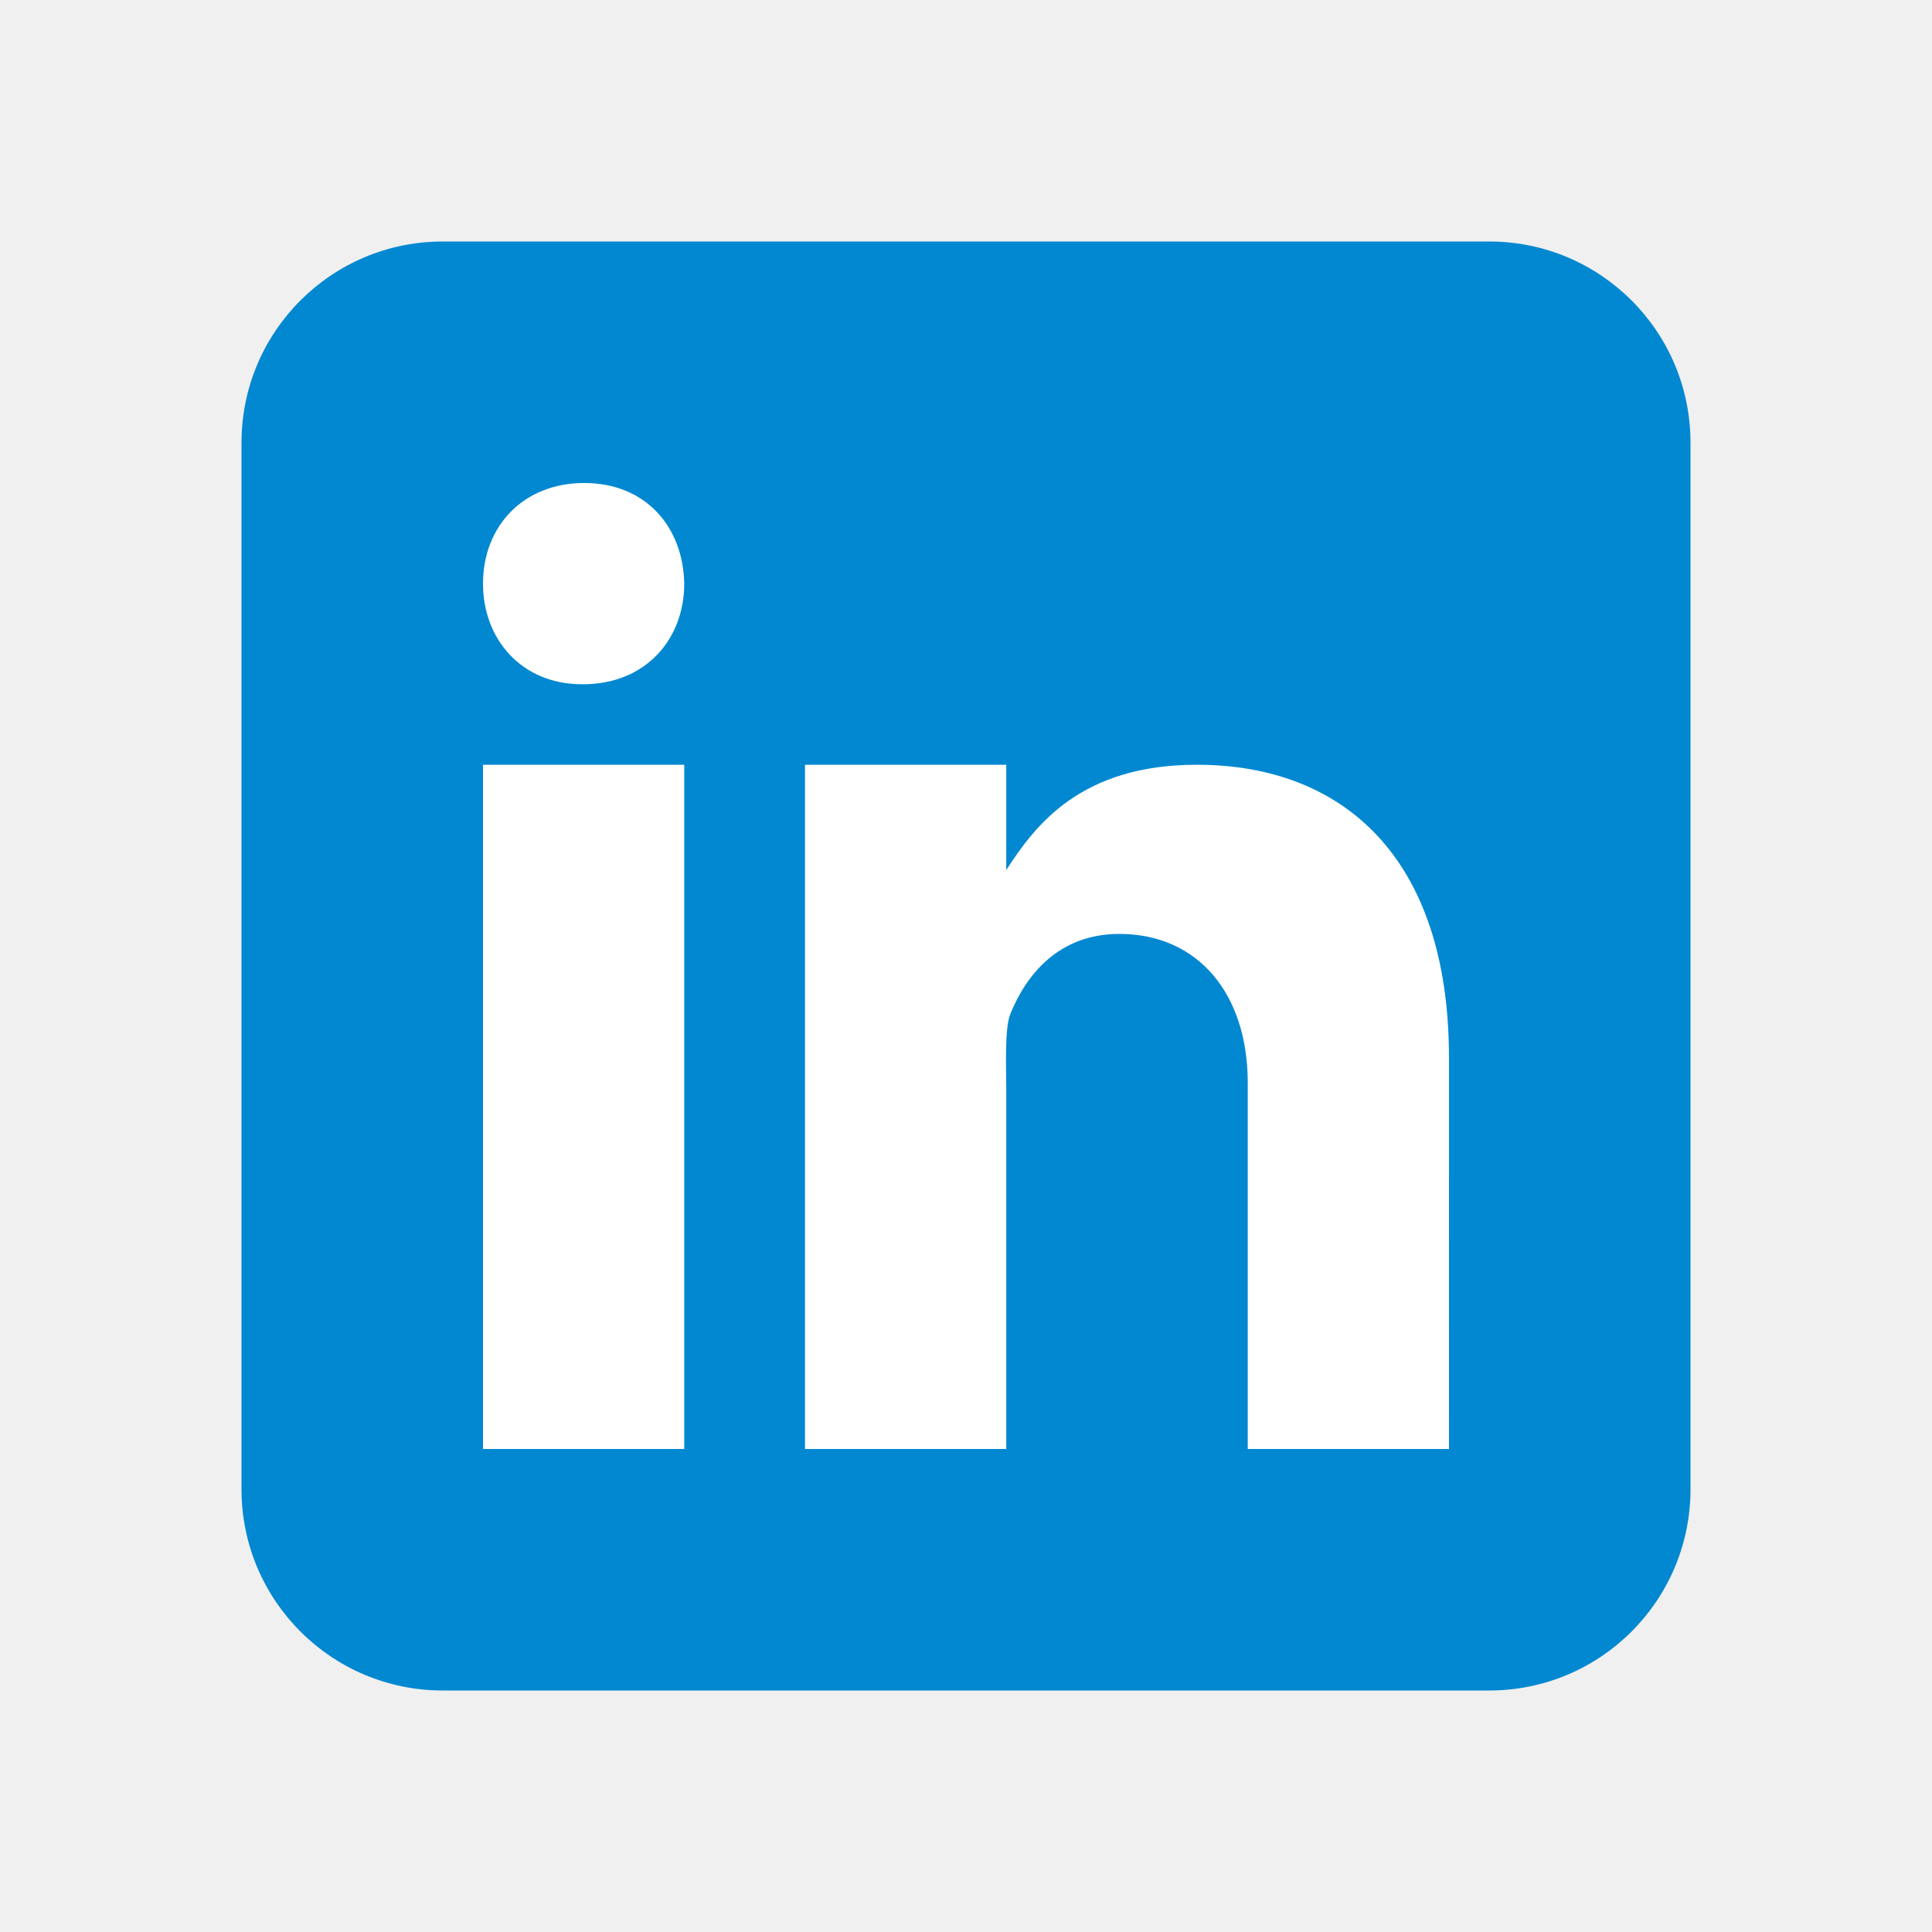
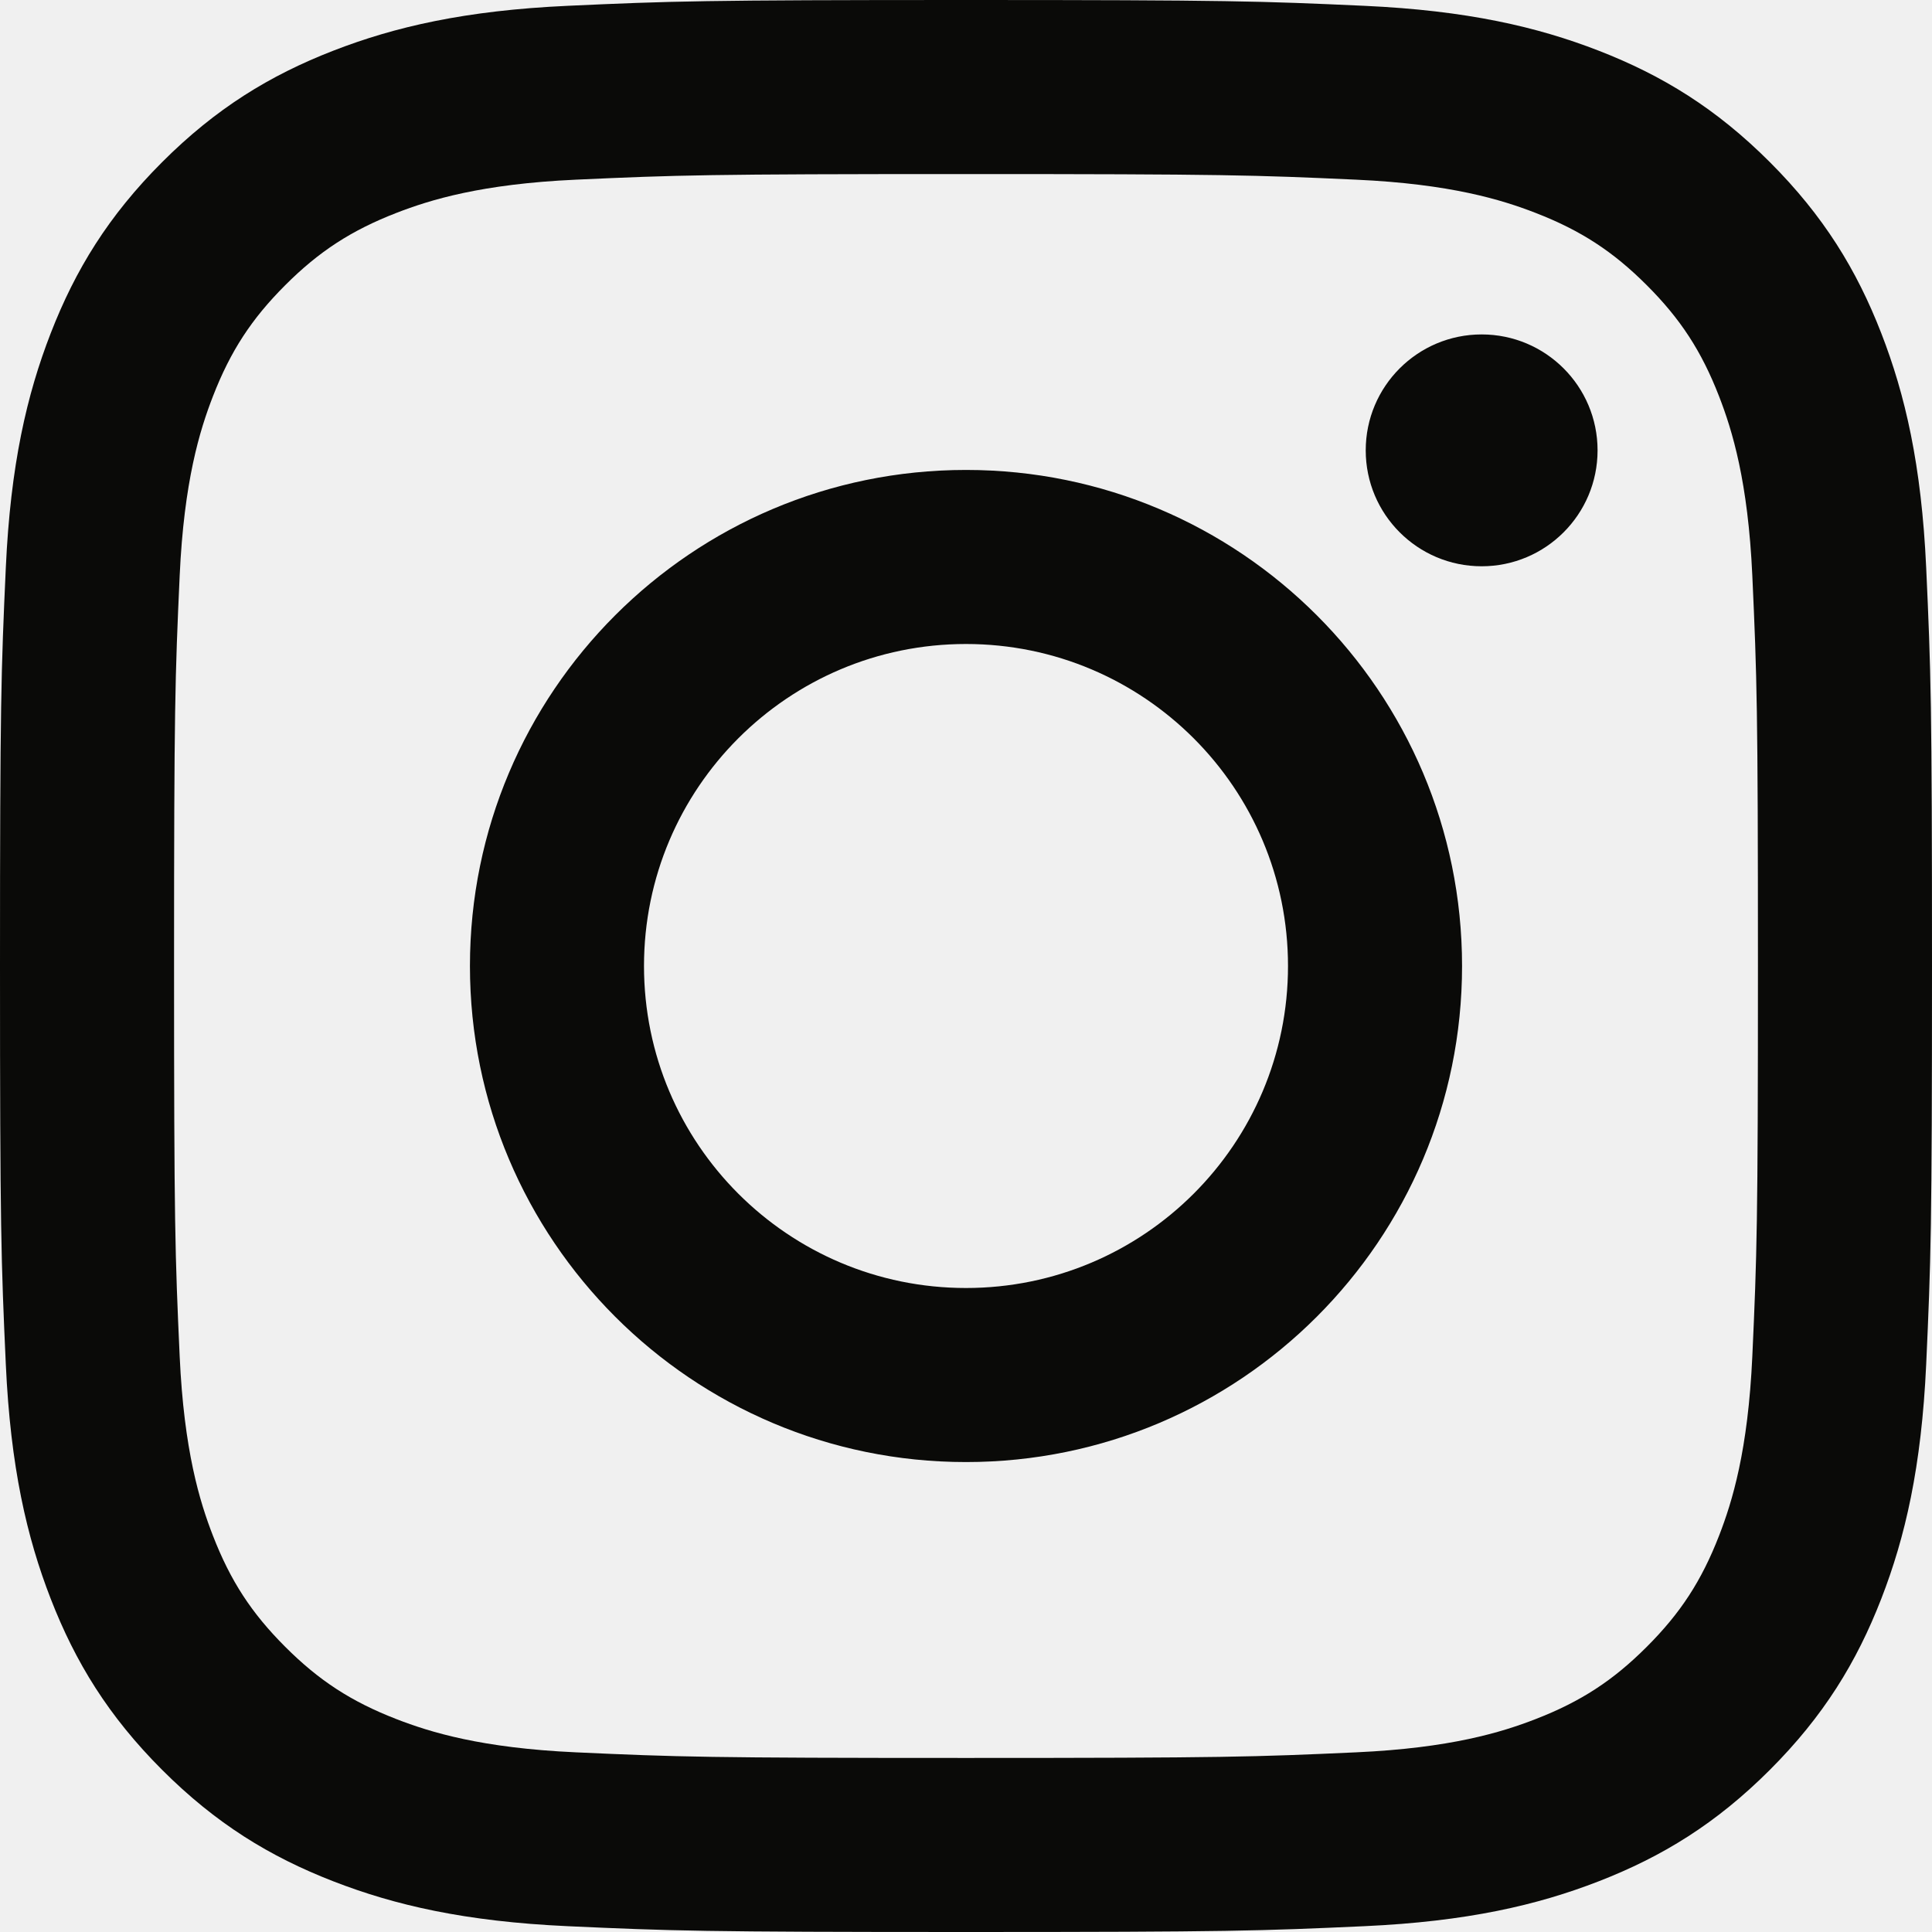
- <svg xmlns="http://www.w3.org/2000/svg" viewBox="0 0 48 48" width="48px" height="48px">
-   <path fill="#0288D1" d="M42,37c0,2.762-2.238,5-5,5H11c-2.761,0-5-2.238-5-5V11c0-2.762,2.239-5,5-5h26c2.762,0,5,2.238,5,5V37z" />
-   <path fill="#FFF" d="M12 19H17V36H12zM14.485 17h-.028C12.965 17 12 15.888 12 14.499 12 13.08 12.995 12 14.514 12c1.521 0 2.458 1.08 2.486 2.499C17 15.887 16.035 17 14.485 17zM36 36h-5v-9.099c0-2.198-1.225-3.698-3.192-3.698-1.501 0-2.313 1.012-2.707 1.99C24.957 25.543 25 26.511 25 27v9h-5V19h5v2.616C25.721 20.5 26.85 19 29.738 19c3.578 0 6.261 2.25 6.261 7.274L36 36 36 36z" />
+ <svg xmlns="http://www.w3.org/2000/svg" width="256px" height="256px" viewBox="0 0 256 256" version="1.1" preserveAspectRatio="xMidYMid">
+   <g>
+     <path d="M128,23.064 C162.177,23.064 166.225,23.194 179.722,23.809 C192.202,24.379 198.98,26.464 203.491,28.217 C209.465,30.539 213.729,33.313 218.208,37.792 C222.687,42.271 225.461,46.535 227.783,52.509 C229.536,57.02 231.621,63.798 232.191,76.277 C232.806,89.775 232.936,93.823 232.936,128 C232.936,162.178 232.806,166.226 232.191,179.723 C231.621,192.203 229.536,198.98 227.783,203.491 C225.461,209.465 222.687,213.73 218.208,218.209 C213.729,222.688 209.465,225.462 203.491,227.783 C198.98,229.536 192.202,231.622 179.722,232.191 C166.227,232.807 162.179,232.937 128,232.937 C93.82,232.937 89.772,232.807 76.277,232.191 C63.797,231.622 57.02,229.536 52.509,227.783 C46.535,225.462 42.27,222.688 37.791,218.209 C33.312,213.73 30.538,209.465 28.217,203.491 C26.464,198.98 24.378,192.203 23.809,179.723 C23.193,166.226 23.063,162.178 23.063,128 C23.063,93.823 23.193,89.775 23.809,76.278 C24.378,63.798 26.464,57.02 28.217,52.509 C30.538,46.535 33.312,42.271 37.791,37.792 C42.27,33.313 46.535,30.539 52.509,28.217 C57.02,26.464 63.797,24.379 76.277,23.809 C89.774,23.194 93.822,23.064 128,23.064 M128,0 C93.237,0 88.878,0.147 75.226,0.77 C61.601,1.392 52.297,3.556 44.155,6.72 C35.737,9.991 28.599,14.368 21.483,21.484 C14.367,28.6 9.991,35.738 6.72,44.155 C3.555,52.297 1.392,61.602 0.77,75.226 C0.147,88.878 0,93.237 0,128 C0,162.763 0.147,167.122 0.77,180.774 C1.392,194.399 3.555,203.703 6.72,211.845 C9.991,220.262 14.367,227.401 21.483,234.517 C28.599,241.633 35.737,246.009 44.155,249.28 C52.297,252.445 61.601,254.608 75.226,255.23 C88.878,255.853 93.237,256 128,256 C162.763,256 167.122,255.853 180.774,255.23 C194.398,254.608 203.703,252.445 211.845,249.28 C220.262,246.009 227.4,241.633 234.516,234.517 C241.632,227.401 246.009,220.263 249.28,211.845 C252.444,203.703 254.608,194.399 255.23,180.774 C255.853,167.122 256,162.763 256,128 C256,93.237 255.853,88.878 255.23,75.226 C254.608,61.602 252.444,52.297 249.28,44.155 C246.009,35.738 241.632,28.6 234.516,21.484 C227.4,14.368 220.262,9.991 211.845,6.72 C203.703,3.556 194.398,1.392 180.774,0.77 C167.122,0.147 162.763,0 128,0 Z M128,62.27 C91.698,62.27 62.27,91.699 62.27,128 C62.27,164.302 91.698,193.73 128,193.73 C164.301,193.73 193.73,164.302 193.73,128 C193.73,91.699 164.301,62.27 128,62.27 Z M128,170.667 C104.436,170.667 85.333,151.564 85.333,128 C85.333,104.436 104.436,85.333 128,85.333 C151.564,85.333 170.667,104.436 170.667,128 C170.667,151.564 151.564,170.667 128,170.667 Z M211.686,59.673 C211.686,68.157 204.81,75.034 196.327,75.034 C187.843,75.034 180.966,68.157 180.966,59.673 C180.966,51.19 187.843,44.314 196.327,44.314 C204.81,44.314 211.686,51.19 211.686,59.673 Z" fill="#0A0A08" />
+   </g>
</svg>
